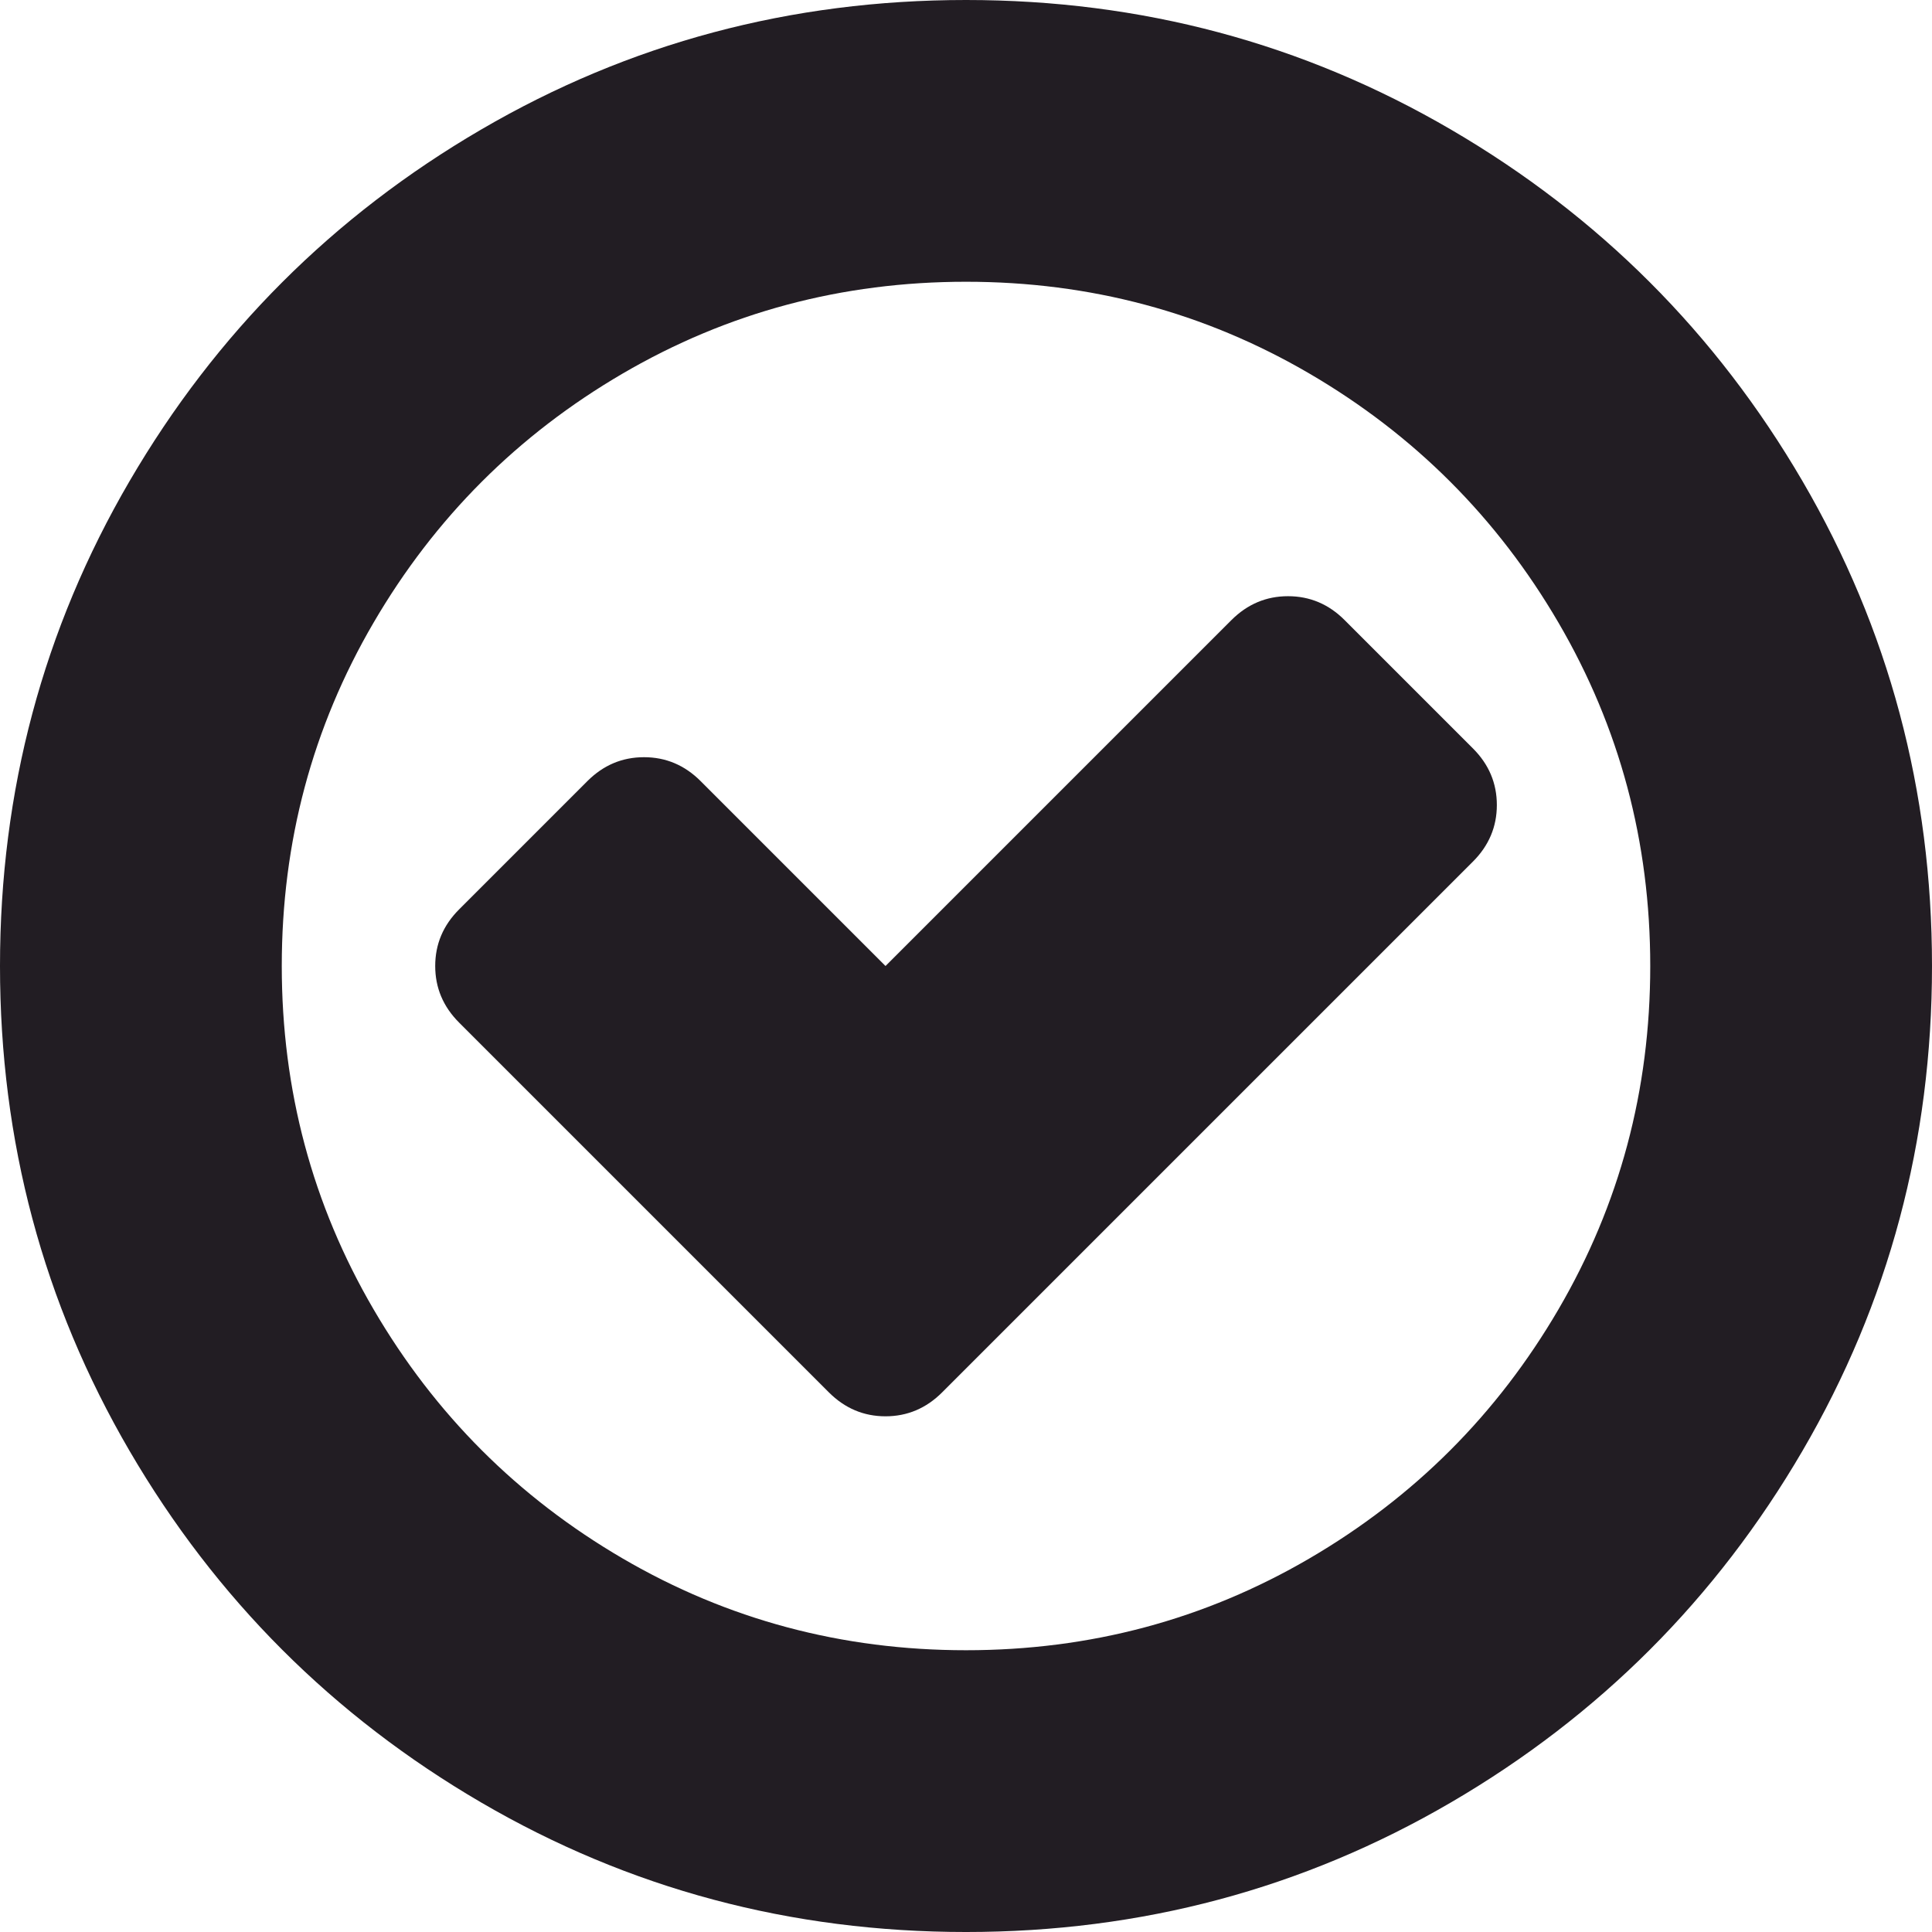
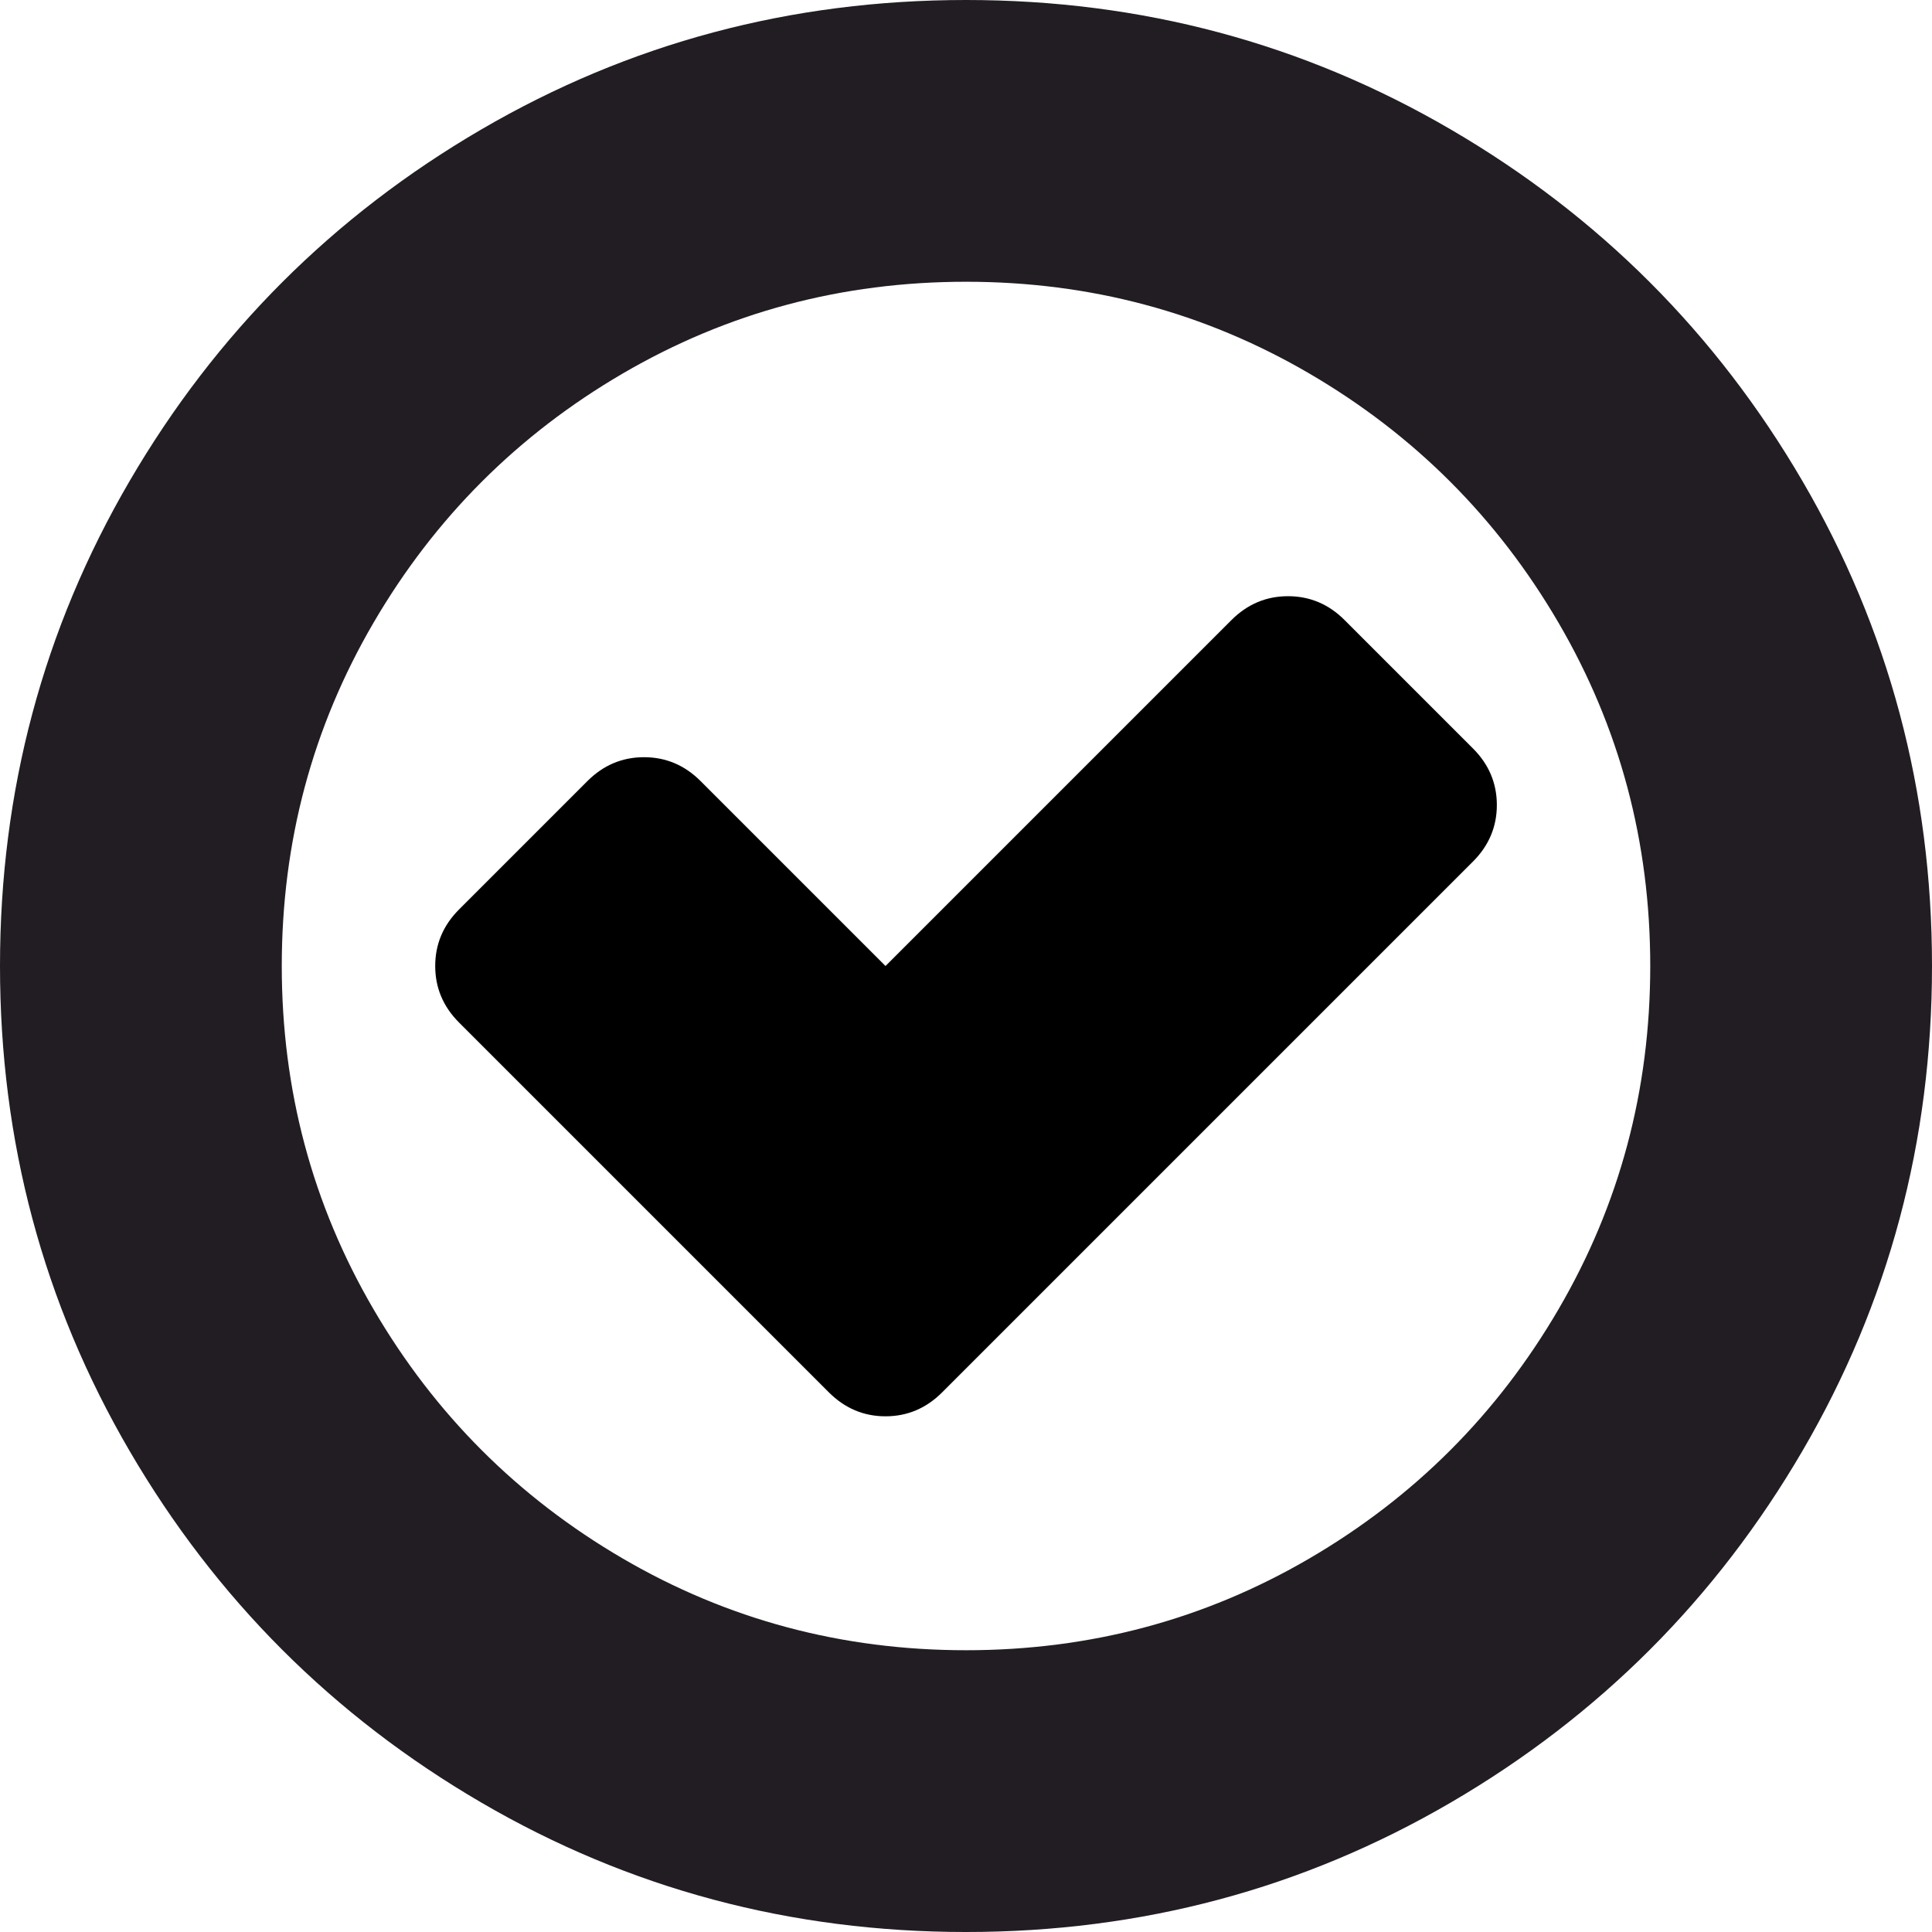
- <svg xmlns="http://www.w3.org/2000/svg" version="1.1" id="Capa_1" x="0px" y="0px" width="512px" height="512px" viewBox="0 0 438.533 438.533" style="enable-background:new 0 0 438.533 438.533;" xml:space="preserve">
-   <g>
-     <g>
-       <path d="M409.133,109.203c-19.608-33.592-46.205-60.189-79.798-79.796C295.736,9.801,259.058,0,219.273,0    c-39.781,0-76.47,9.801-110.063,29.407c-33.595,19.604-60.192,46.201-79.8,79.796C9.801,142.8,0,179.489,0,219.267    c0,39.78,9.804,76.463,29.407,110.062c19.607,33.592,46.204,60.189,79.799,79.798c33.597,19.605,70.283,29.407,110.063,29.407    s76.47-9.802,110.065-29.407c33.593-19.602,60.189-46.206,79.795-79.798c19.603-33.596,29.403-70.284,29.403-110.062    C438.533,179.485,428.732,142.795,409.133,109.203z M353.742,297.208c-13.894,23.791-32.736,42.64-56.527,56.534    c-23.791,13.894-49.771,20.834-77.945,20.834c-28.167,0-54.149-6.94-77.943-20.834c-23.791-13.895-42.633-32.743-56.527-56.534    c-13.897-23.791-20.843-49.772-20.843-77.941c0-28.171,6.949-54.152,20.843-77.943c13.891-23.791,32.738-42.637,56.527-56.53    c23.791-13.895,49.772-20.84,77.943-20.84c28.173,0,54.154,6.945,77.945,20.84c23.791,13.894,42.634,32.739,56.527,56.53    c13.895,23.791,20.838,49.772,20.838,77.943C374.58,247.436,367.637,273.417,353.742,297.208z" fill="#221d23" />
-       <path d="M305.206,140.752c-3.61-3.616-7.898-5.424-12.847-5.424c-4.949,0-9.227,1.809-12.848,5.424l-78.513,78.515l-41.971-41.971    c-3.617-3.616-7.895-5.424-12.847-5.424c-4.952,0-9.234,1.809-12.85,5.424L104.21,206.42c-3.617,3.613-5.424,7.898-5.424,12.847    c0,4.946,1.807,9.231,5.424,12.845l83.938,83.939c3.616,3.613,7.898,5.427,12.847,5.427c4.952,0,9.233-1.813,12.851-5.427    l120.486-120.484c3.613-3.612,5.428-7.895,5.428-12.842c0-4.948-1.808-9.231-5.428-12.847L305.206,140.752z" fill="#221d23" />
-     </g>
-   </g>
-   <g>
- </g>
-   <g>
- </g>
-   <g>
- </g>
-   <g>
- </g>
-   <g>
- </g>
-   <g>
- </g>
-   <g>
- </g>
-   <g>
- </g>
-   <g>
- </g>
-   <g>
- </g>
-   <g>
- </g>
-   <g>
- </g>
-   <g>
- </g>
-   <g>
- </g>
-   <g>
- </g>
+ <svg xmlns="http://www.w3.org/2000/svg" version="1.1" id="Capa_1" x="0px" y="0px" width="512px" height="512px" viewBox="0 0 438.533 438.533" xml:space="preserve">
+   <path d="M409.133,109.203c-19.608-33.592-46.205-60.189-79.798-79.796C295.736,9.801,259.058,0,219.273,0    c-39.781,0-76.47,9.801-110.063,29.407c-33.595,19.604-60.192,46.201-79.8,79.796C9.801,142.8,0,179.489,0,219.267    c0,39.78,9.804,76.463,29.407,110.062c19.607,33.592,46.204,60.189,79.799,79.798c33.597,19.605,70.283,29.407,110.063,29.407    s76.47-9.802,110.065-29.407c33.593-19.602,60.189-46.206,79.795-79.798c19.603-33.596,29.403-70.284,29.403-110.062    C438.533,179.485,428.732,142.795,409.133,109.203z M353.742,297.208c-13.894,23.791-32.736,42.64-56.527,56.534    c-23.791,13.894-49.771,20.834-77.945,20.834c-28.167,0-54.149-6.94-77.943-20.834c-23.791-13.895-42.633-32.743-56.527-56.534    c-13.897-23.791-20.843-49.772-20.843-77.941c0-28.171,6.949-54.152,20.843-77.943c13.891-23.791,32.738-42.637,56.527-56.53    c23.791-13.895,49.772-20.84,77.943-20.84c28.173,0,54.154,6.945,77.945,20.84c23.791,13.894,42.634,32.739,56.527,56.53    c13.895,23.791,20.838,49.772,20.838,77.943C374.58,247.436,367.637,273.417,353.742,297.208z" fill="#221d23" />
+   <path d="M305.206,140.752c-3.61-3.616-7.898-5.424-12.847-5.424c-4.949,0-9.227,1.809-12.848,5.424l-78.513,78.515l-41.971-41.971    c-3.617-3.616-7.895-5.424-12.847-5.424c-4.952,0-9.234,1.809-12.85,5.424L104.21,206.42c-3.617,3.613-5.424,7.898-5.424,12.847    c0,4.946,1.807,9.231,5.424,12.845l83.938,83.939c3.616,3.613,7.898,5.427,12.847,5.427c4.952,0,9.233-1.813,12.851-5.427    l120.486-120.484c3.613-3.612,5.428-7.895,5.428-12.842c0-4.948-1.808-9.231-5.428-12.847L305.206,140.752z" fill="#currentColor" />
</svg>
